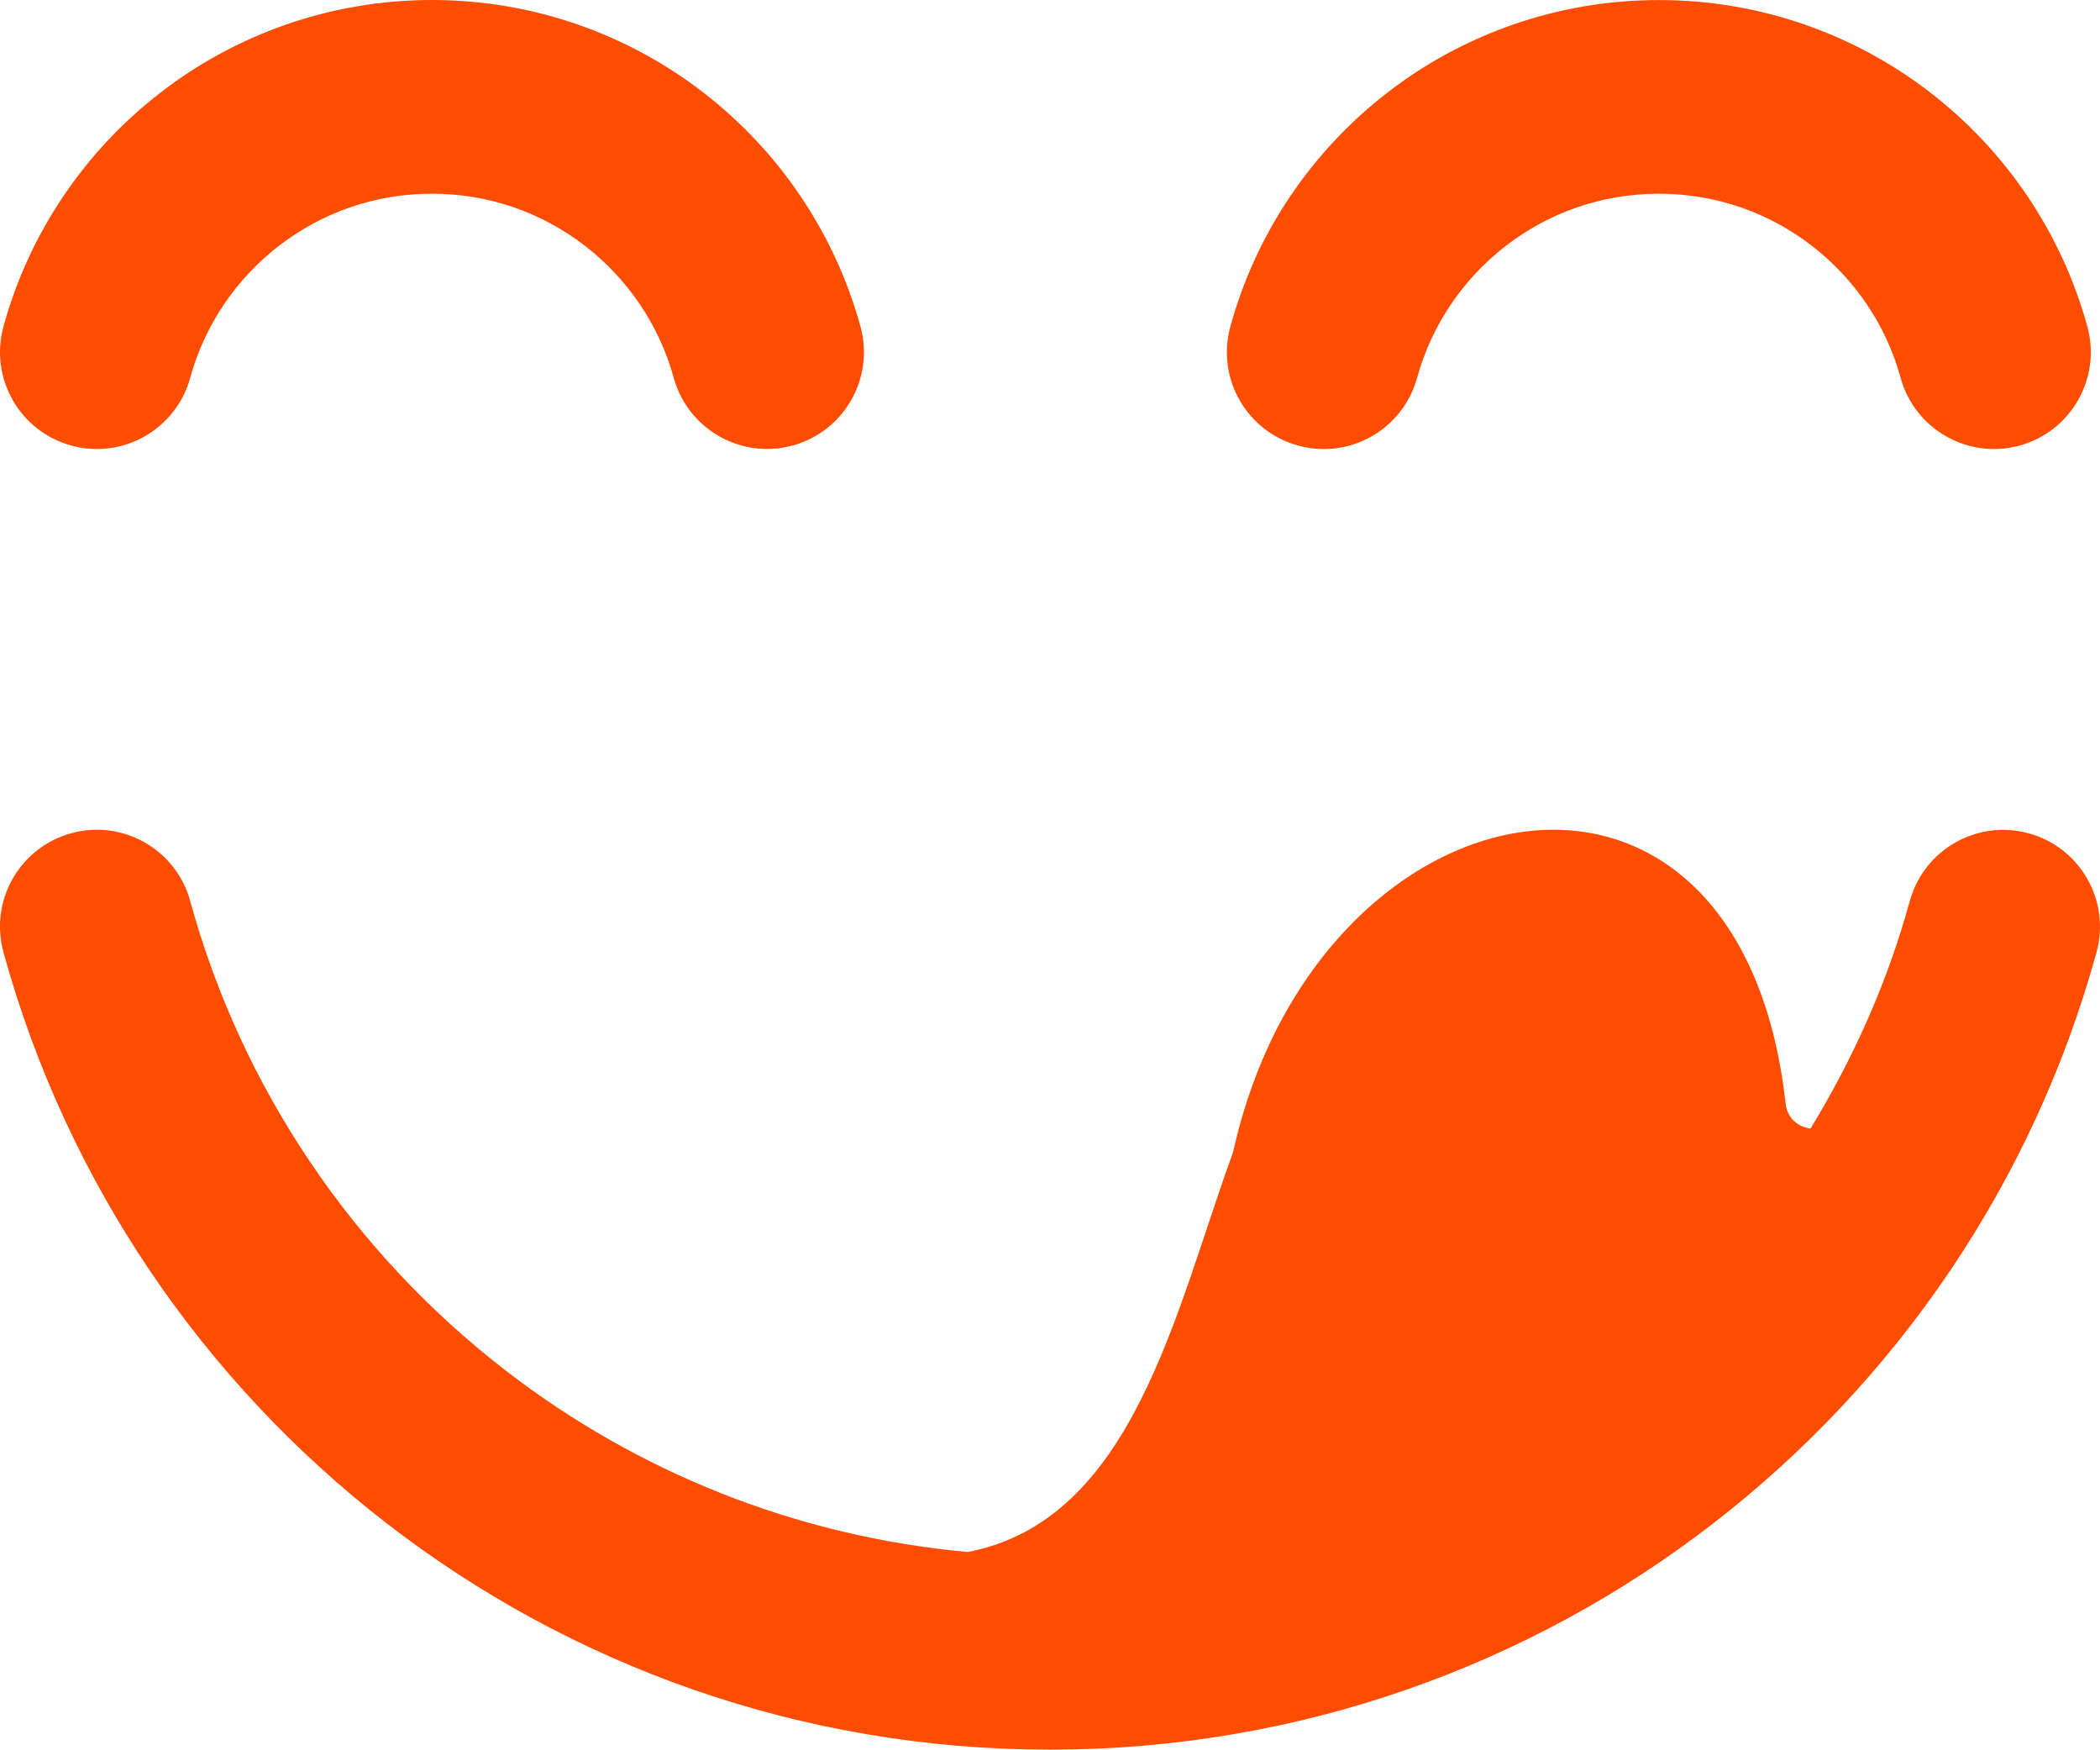
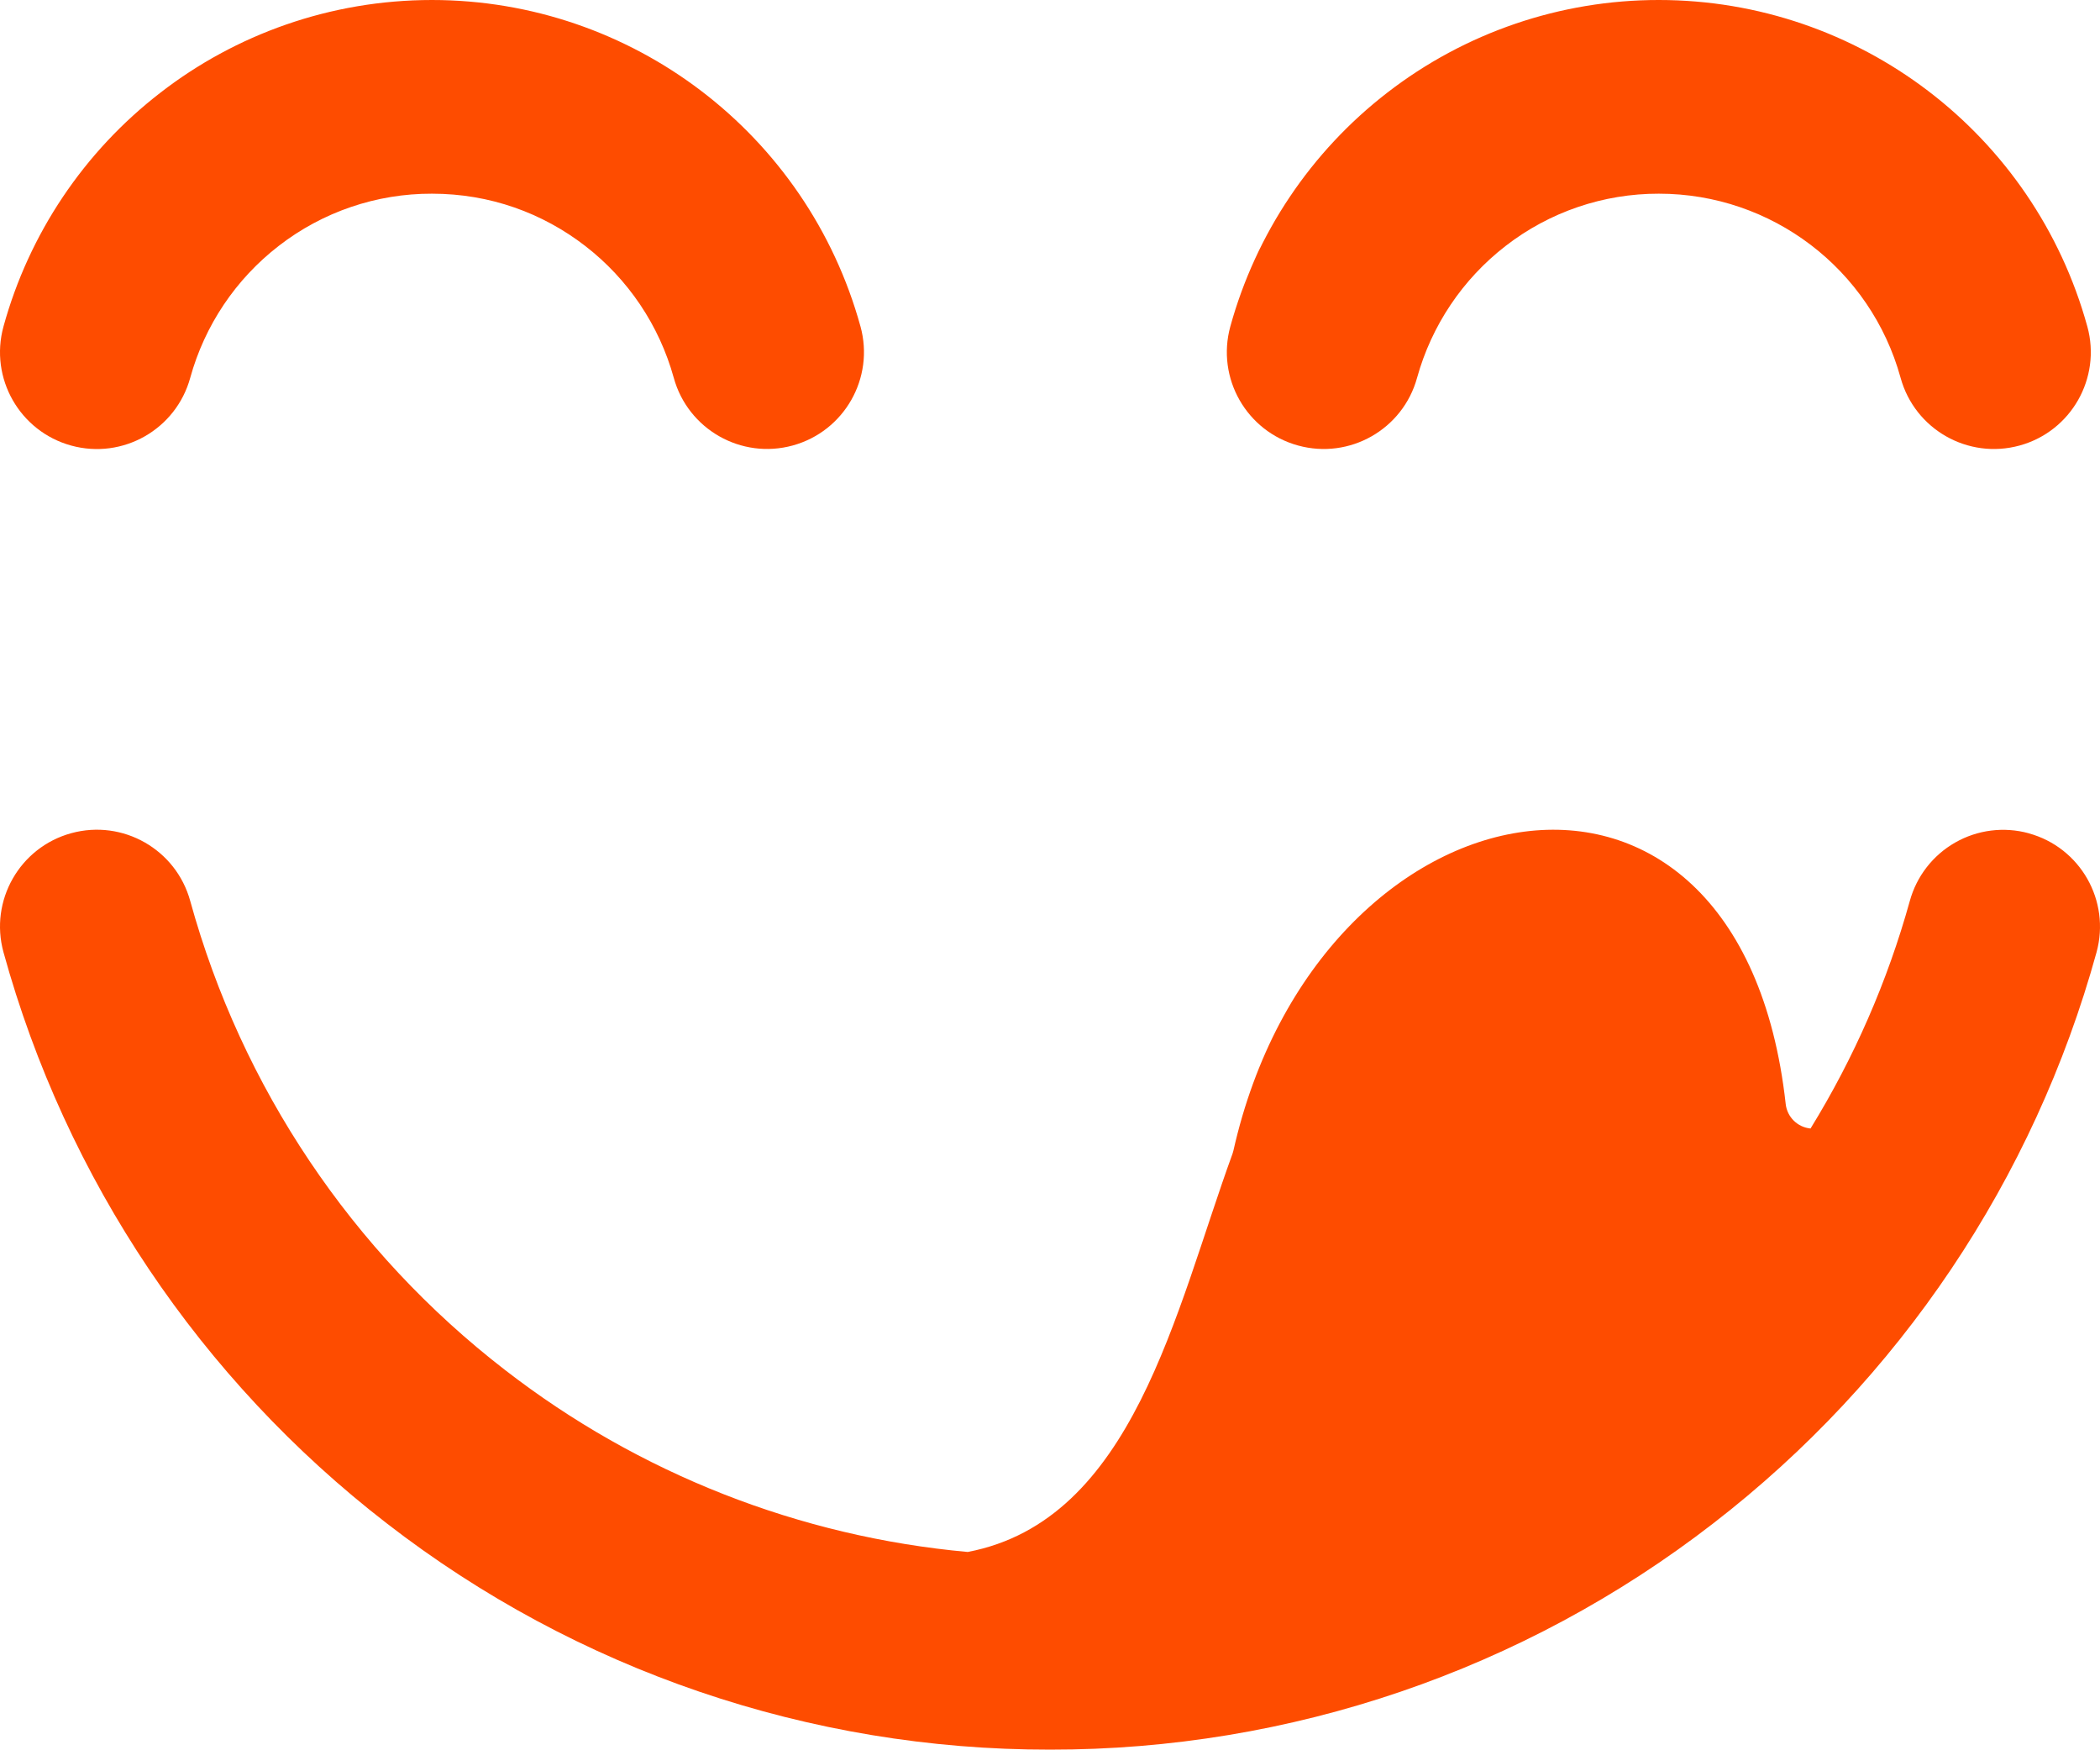
- <svg xmlns="http://www.w3.org/2000/svg" version="1.1" id="svg2" xml:space="preserve" viewBox="0 0 47.084 39.222">
-   <defs id="defs6">
-     <clipPath clipPathUnits="userSpaceOnUse" id="clipPath18">
-       <path d="M 0,216 H 449 V 0 H 0 Z" id="path16" />
-     </clipPath>
-   </defs>
-   <g id="g10" transform="matrix(1.333333,0,0,-1.333333,-328.1943,83.956)">
-     <g id="g12">
-       <g id="g888">
-         <path d="m 260.615,57.478 c -0.436,1.585 -1.377,2.955 -2.638,3.93 -1.259,0.976 -2.853,1.559 -4.568,1.559 -1.714,0 -3.308,-0.583 -4.567,-1.559 -1.262,-0.975 -2.203,-2.346 -2.638,-3.931 -0.237,-0.868 0.272,-1.763 1.14,-2.001 0.867,-0.238 1.762,0.272 2,1.139 0.244,0.889 0.775,1.665 1.489,2.217 0.716,0.552 1.6,0.878 2.576,0.878 0.977,0 1.861,-0.326 2.576,-0.878 0.714,-0.552 1.246,-1.328 1.49,-2.217 0.238,-0.866 1.134,-1.376 2.001,-1.138 0.868,0.238 1.377,1.134 1.139,2.001" style="fill:#fe4c00;fill-opacity:1;fill-rule:nonzero;stroke:none" id="path202" />
-         <path d="m 281.246,57.477 c -0.436,1.586 -1.376,2.956 -2.637,3.931 -1.259,0.975 -2.853,1.559 -4.568,1.558 -1.714,10e-4 -3.308,-0.583 -4.568,-1.558 -1.261,-0.976 -2.202,-2.346 -2.638,-3.931 -0.238,-0.868 0.272,-1.764 1.139,-2.001 0.867,-0.239 1.763,0.271 2.001,1.138 0.244,0.889 0.776,1.665 1.49,2.218 0.716,0.552 1.6,0.877 2.576,0.878 0.976,-0.001 1.861,-0.326 2.576,-0.878 0.714,-0.552 1.246,-1.328 1.489,-2.217 0.238,-0.867 1.134,-1.377 2.001,-1.139 0.867,0.238 1.377,1.134 1.139,2.001" style="fill:#fe4c00;fill-opacity:1;fill-rule:nonzero;stroke:none" id="path206" />
-         <path d="m 280.261,48.956 c -0.867,0.238 -1.763,-0.272 -2.001,-1.139 -0.374,-1.364 -0.948,-2.644 -1.669,-3.824 -0.205,0.023 -0.392,0.175 -0.418,0.413 -0.767,6.917 -7.86,5.552 -9.286,-0.783 l -0.015,-0.052 c -0.968,-2.656 -1.67,-6.167 -4.454,-6.698 -2.917,0.267 -5.585,1.363 -7.779,3.059 -2.536,1.961 -4.425,4.716 -5.295,7.887 -0.238,0.867 -1.134,1.377 -2,1.139 -0.868,-0.238 -1.378,-1.133 -1.14,-2.001 1.062,-3.868 3.361,-7.217 6.443,-9.601 3.081,-2.385 6.96,-3.807 11.155,-3.806 4.195,-10e-4 8.073,1.421 11.154,3.805 3.083,2.384 5.381,5.732 6.444,9.6 0.238,0.867 -0.272,1.763 -1.139,2.001" style="fill:#fe4c00;fill-opacity:1;fill-rule:nonzero;stroke:none" id="path210" />
-       </g>
-     </g>
+ <svg viewBox="0 0 47.084 39.222" fill="#FE4C00">
+   <g>
+     <path d="M19.293 7.319A9.97 9.97 0 009.685 0c-2.286 0-4.411.777-6.09 2.079A9.959 9.959 0 00.078 7.32a2.171 2.171 0 004.187 1.15A5.628 5.628 0 016.25 5.512a5.579 5.579 0 013.435-1.17c1.302 0 2.481.434 3.434 1.17a5.63 5.63 0 011.987 2.956 2.171 2.171 0 004.187-1.15M46.8 7.32A9.967 9.967 0 0037.193 0a9.938 9.938 0 00-6.09 2.078 9.98 9.98 0 00-3.518 5.241 2.17 2.17 0 001.519 2.668 2.17 2.17 0 002.668-1.517 5.639 5.639 0 011.986-2.957 5.587 5.587 0 013.435-1.171 5.62 5.62 0 015.42 4.127 2.17 2.17 0 004.187-1.15M45.487 18.68a2.17 2.17 0 00-2.668 1.52 19.854 19.854 0 01-2.225 5.098.62.62 0 01-.557-.55c-1.023-9.223-10.48-7.403-12.382 1.043l-.02.07c-1.29 3.541-2.226 8.222-5.938 8.93a19.871 19.871 0 01-10.372-4.078 20.006 20.006 0 01-7.06-10.516 2.17 2.17 0 10-4.187 1.149 24.352 24.352 0 008.59 12.801 24.232 24.232 0 0014.874 5.075 24.235 24.235 0 0014.872-5.073 24.35 24.35 0 008.592-12.8 2.17 2.17 0 00-1.519-2.668" />
  </g>
</svg>
